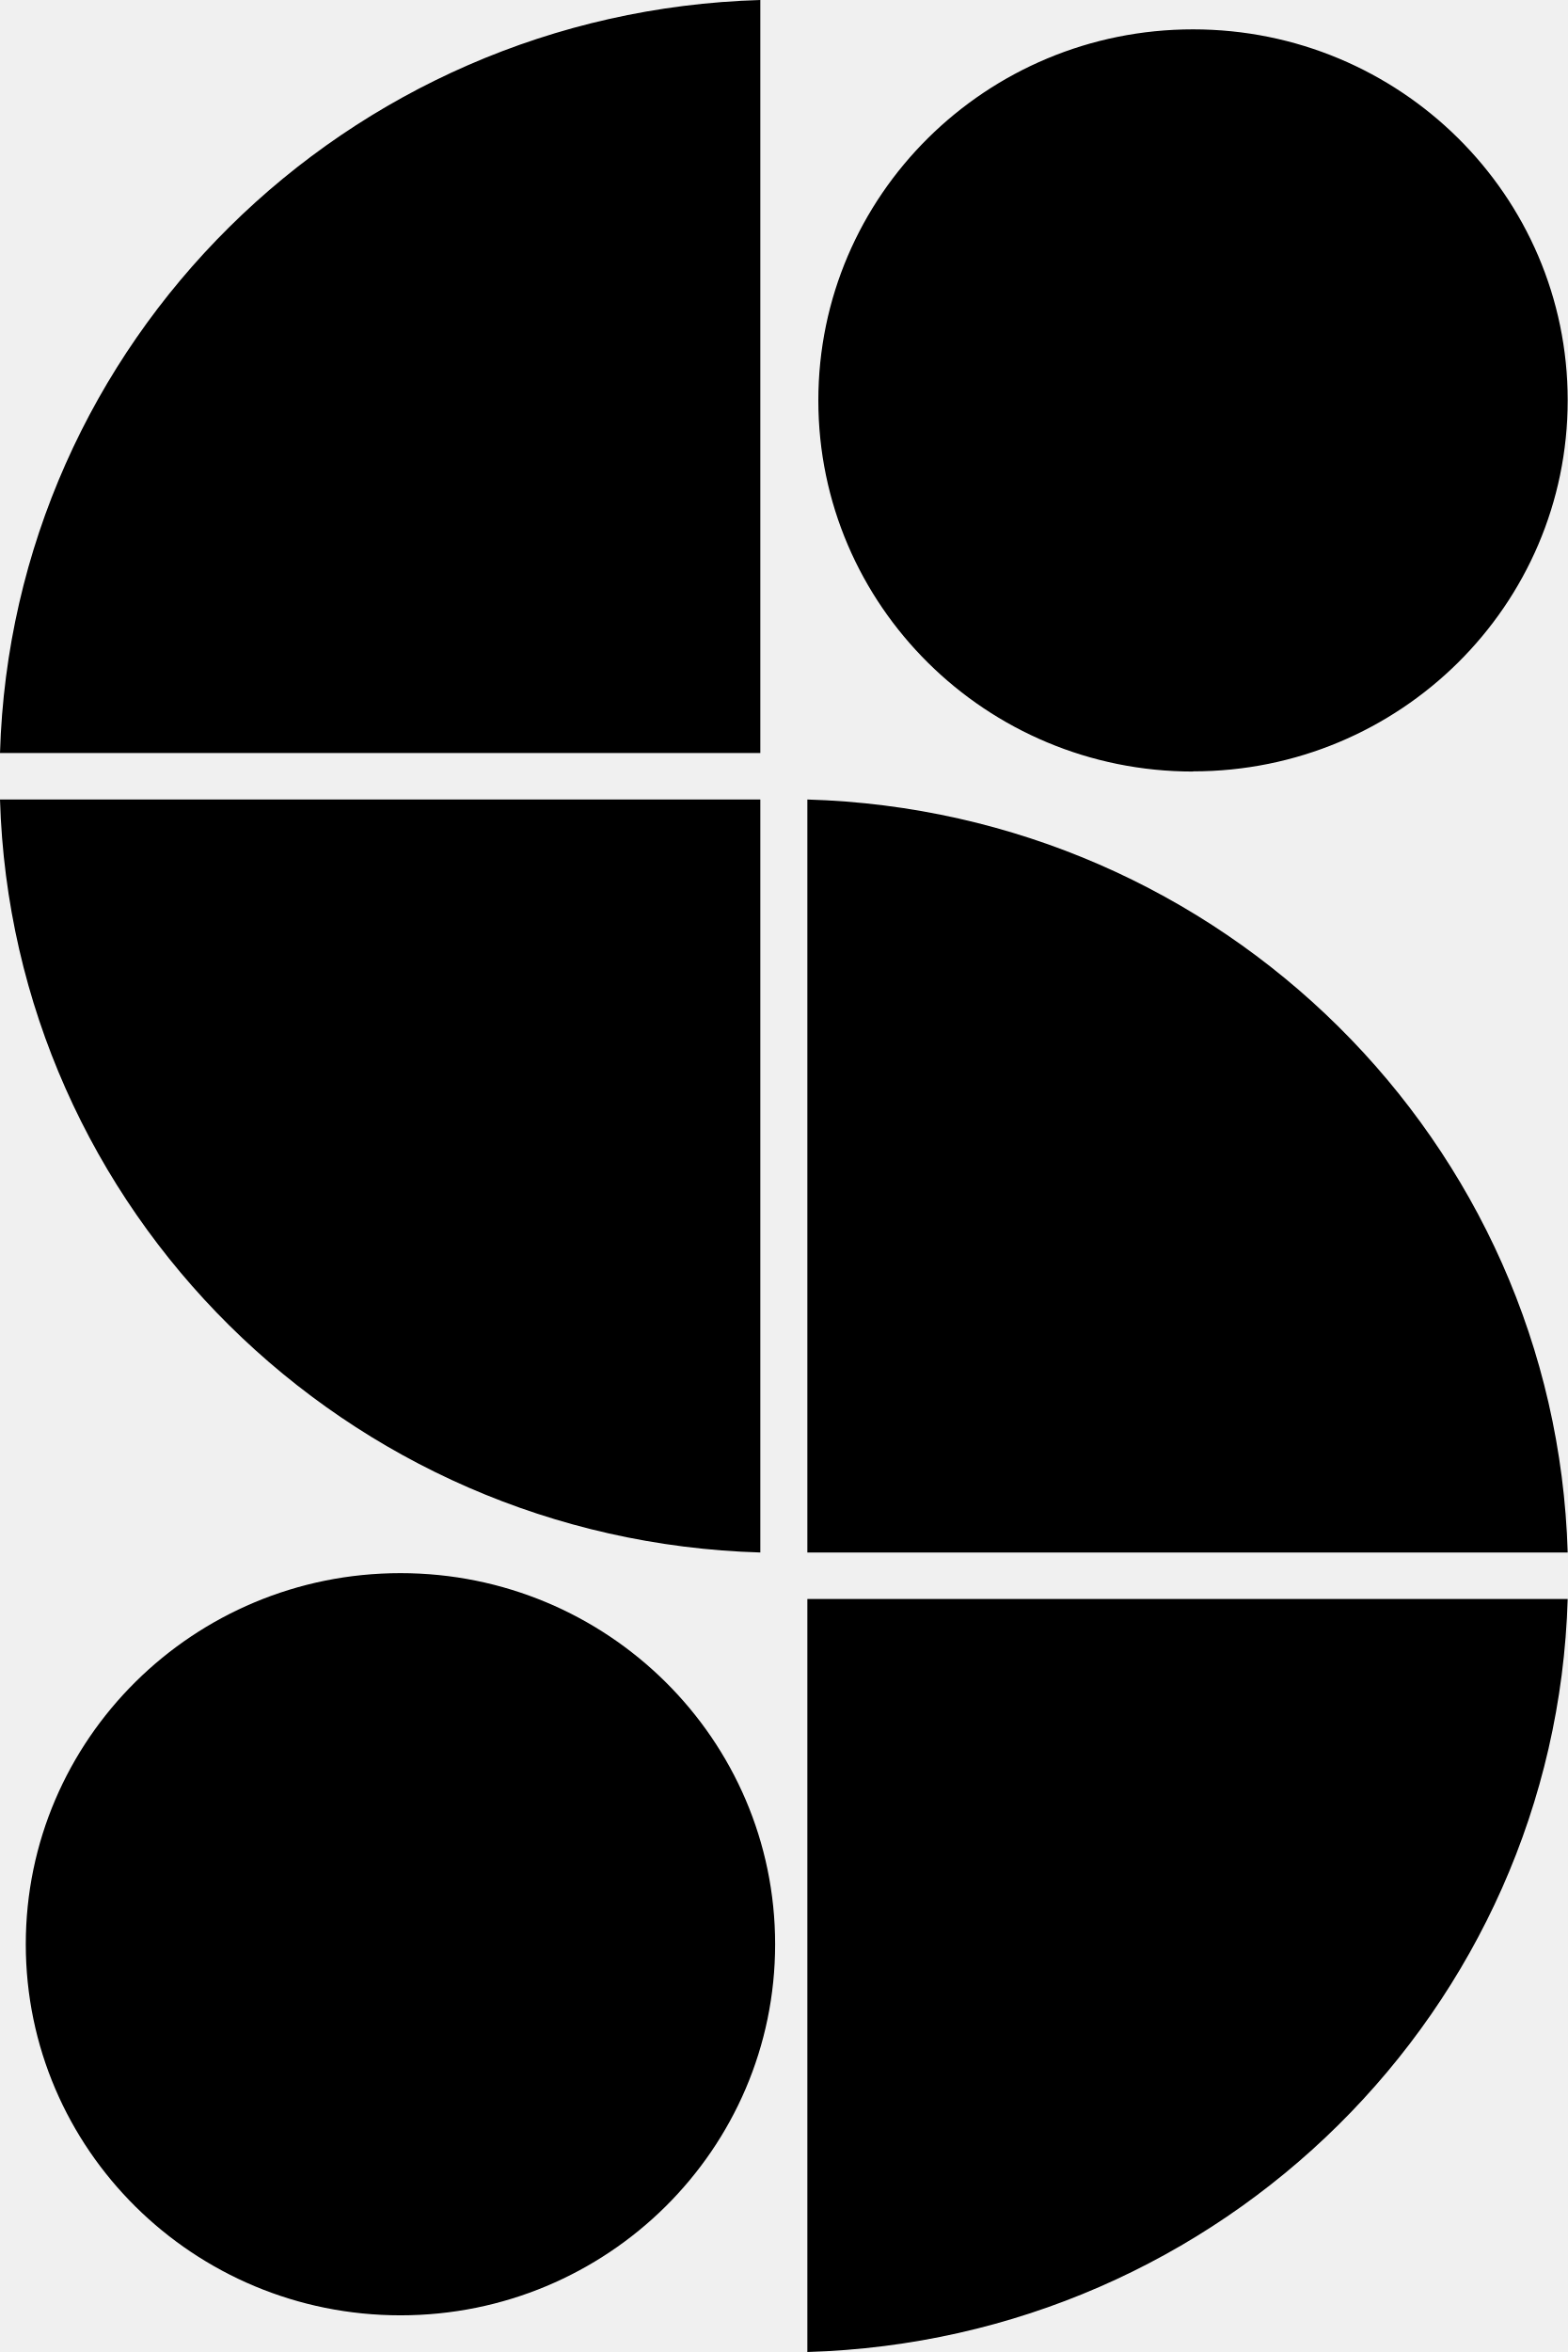
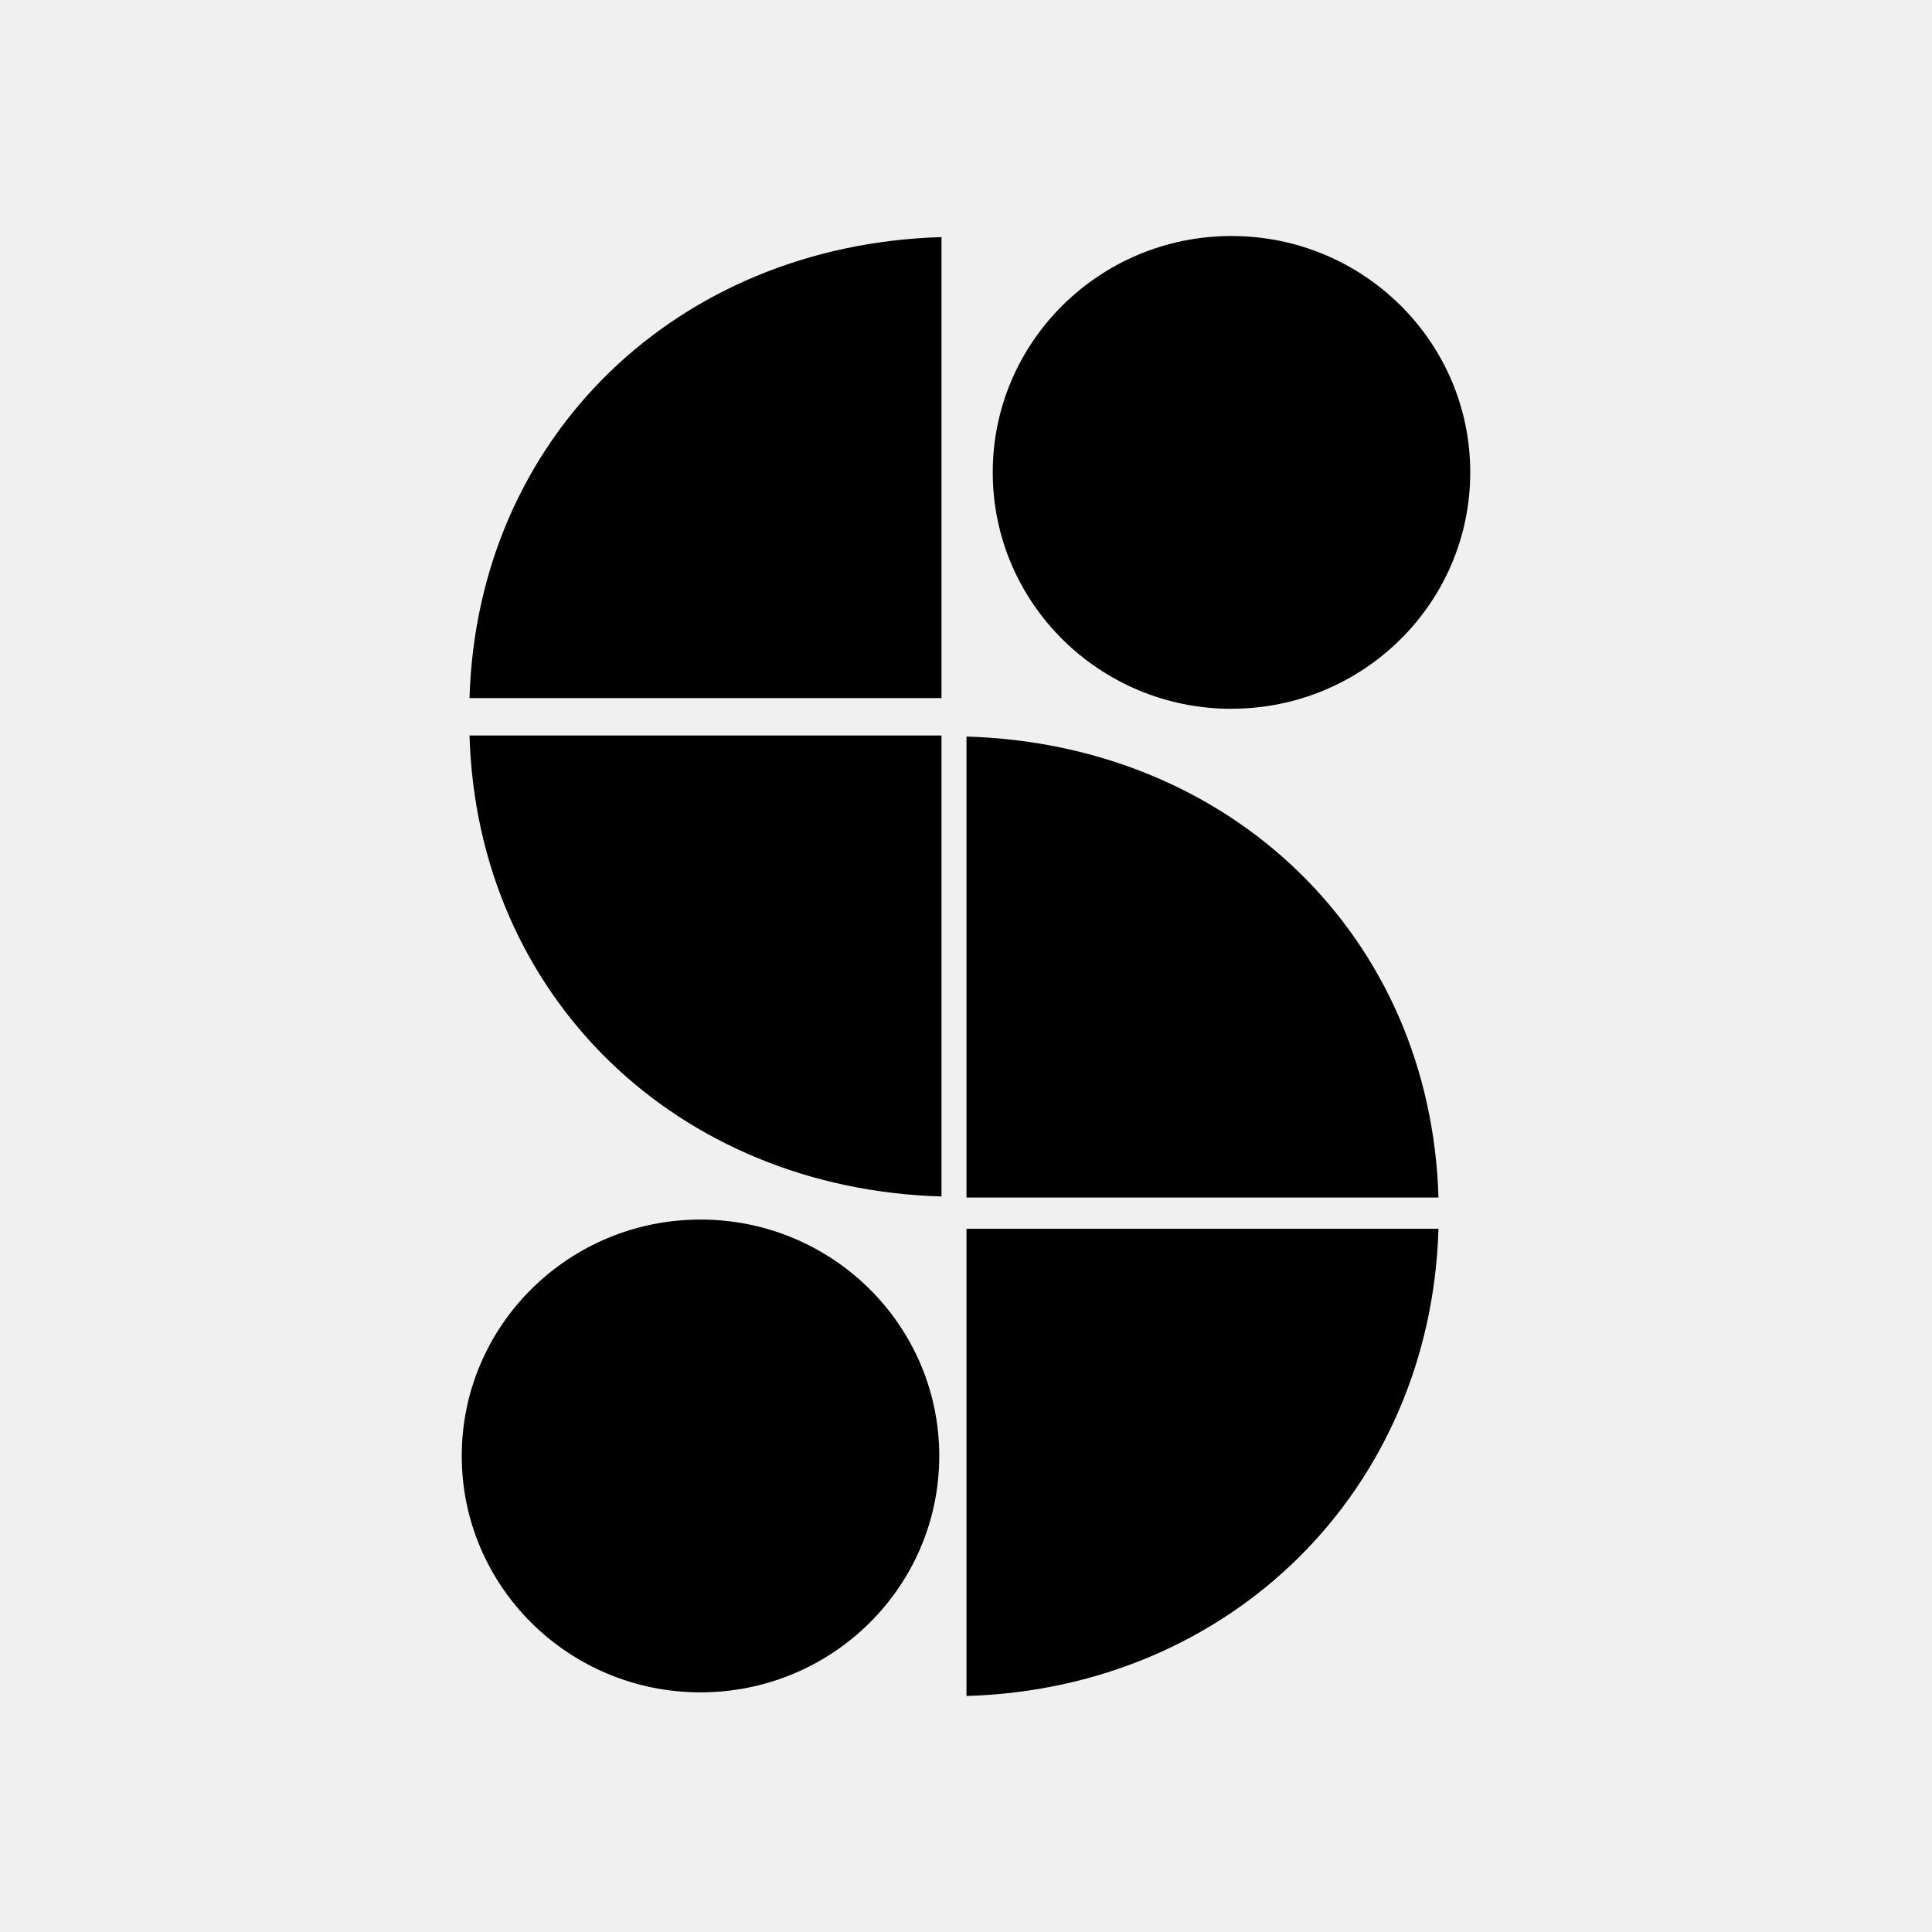
- <svg xmlns="http://www.w3.org/2000/svg" width="18" height="27" viewBox="0 0 18 27" fill="none">
-   <g clip-path="url(#a)" fill="#000">
-     <path d="M0 9.178c.14 4.713 3.97 8.505 8.73 8.644V9.178H0Zm8.73-.534V0C3.97.139.14 3.931 0 8.644h8.73ZM18 17.822c-.14-4.713-3.97-8.505-8.73-8.644v8.644H18Zm-8.73.534V27c4.76-.139 8.59-3.931 8.73-8.644H9.27Zm4.428-9.501c2.376 0 4.302-1.907 4.302-4.26C18 2.244 16.074.337 13.698.337c-2.376 0-4.302 1.907-4.302 4.26 0 2.352 1.926 4.26 4.302 4.26Zm-9.1 17.724c2.376 0 4.302-1.907 4.302-4.26 0-2.352-1.926-4.26-4.302-4.26-2.376 0-4.302 1.908-4.302 4.26 0 2.353 1.926 4.26 4.302 4.26Z" />
-   </g>
-   <defs>
-     <clipPath id="a">
-       <path fill="#fff" d="M0 0h18v27H0z" />
-     </clipPath>
-   </defs>
+ <svg xmlns="http://www.w3.org/2000/svg" viewBox="0 0 500 500" style="enable-background:new 0 0 500 500" xml:space="preserve">
+   <path d="M121.51 190.35c2.01 67.69 53.79 117.3 122.15 119.3v-119.3H121.51zm122.15-9.69V61.36c-68.36 2-120.14 51.61-122.15 119.3h122.15zm128.62 129.26c-2.01-67.69-53.79-117.3-122.15-119.3v119.3h122.15zM250.13 318v120.92c68.36-2 120.14-53.23 122.15-120.92H250.13zm68.58-134.58c34.12 0 61.79-27.39 61.79-61.18 0-33.77-27.66-61.16-61.79-61.16s-61.79 27.39-61.79 61.18c0 33.78 27.66 61.18 61.79 61.18v-.02zM181.29 437.98c34.12 0 61.79-27.39 61.79-61.18 0-33.78-27.66-61.18-61.79-61.18s-61.79 27.4-61.79 61.18c.01 33.79 27.67 61.18 61.79 61.18z" />
</svg>
